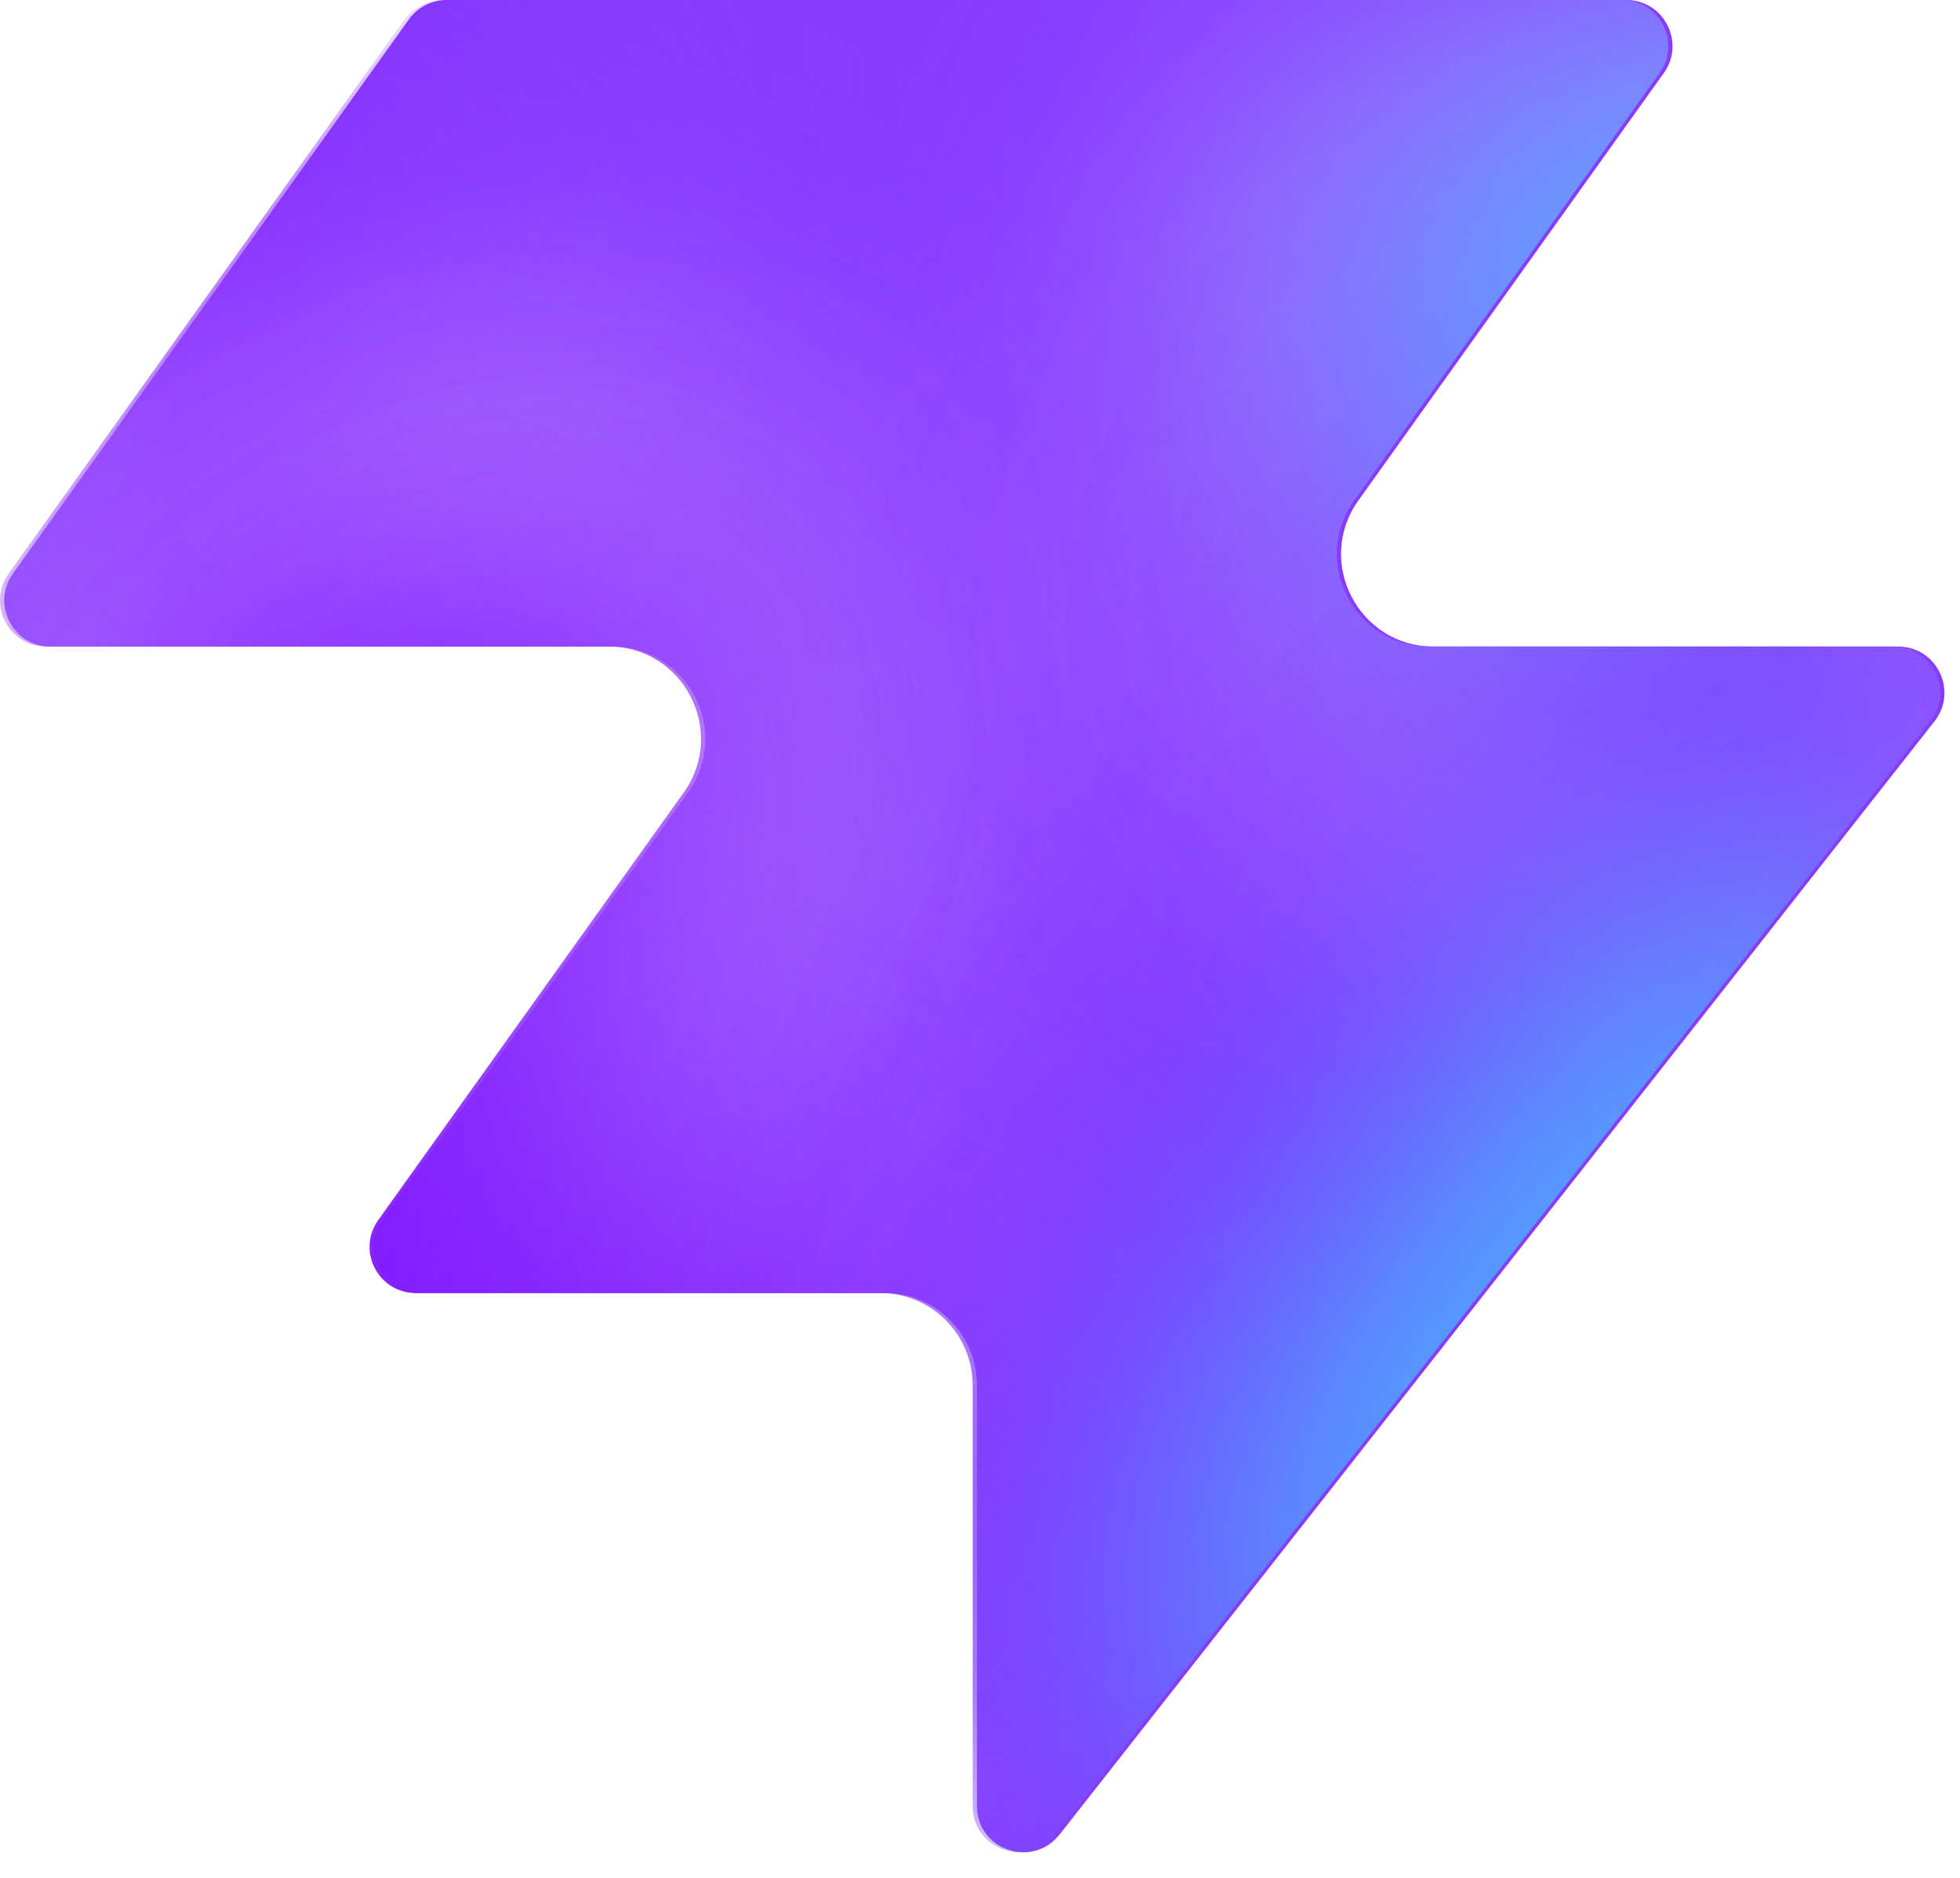
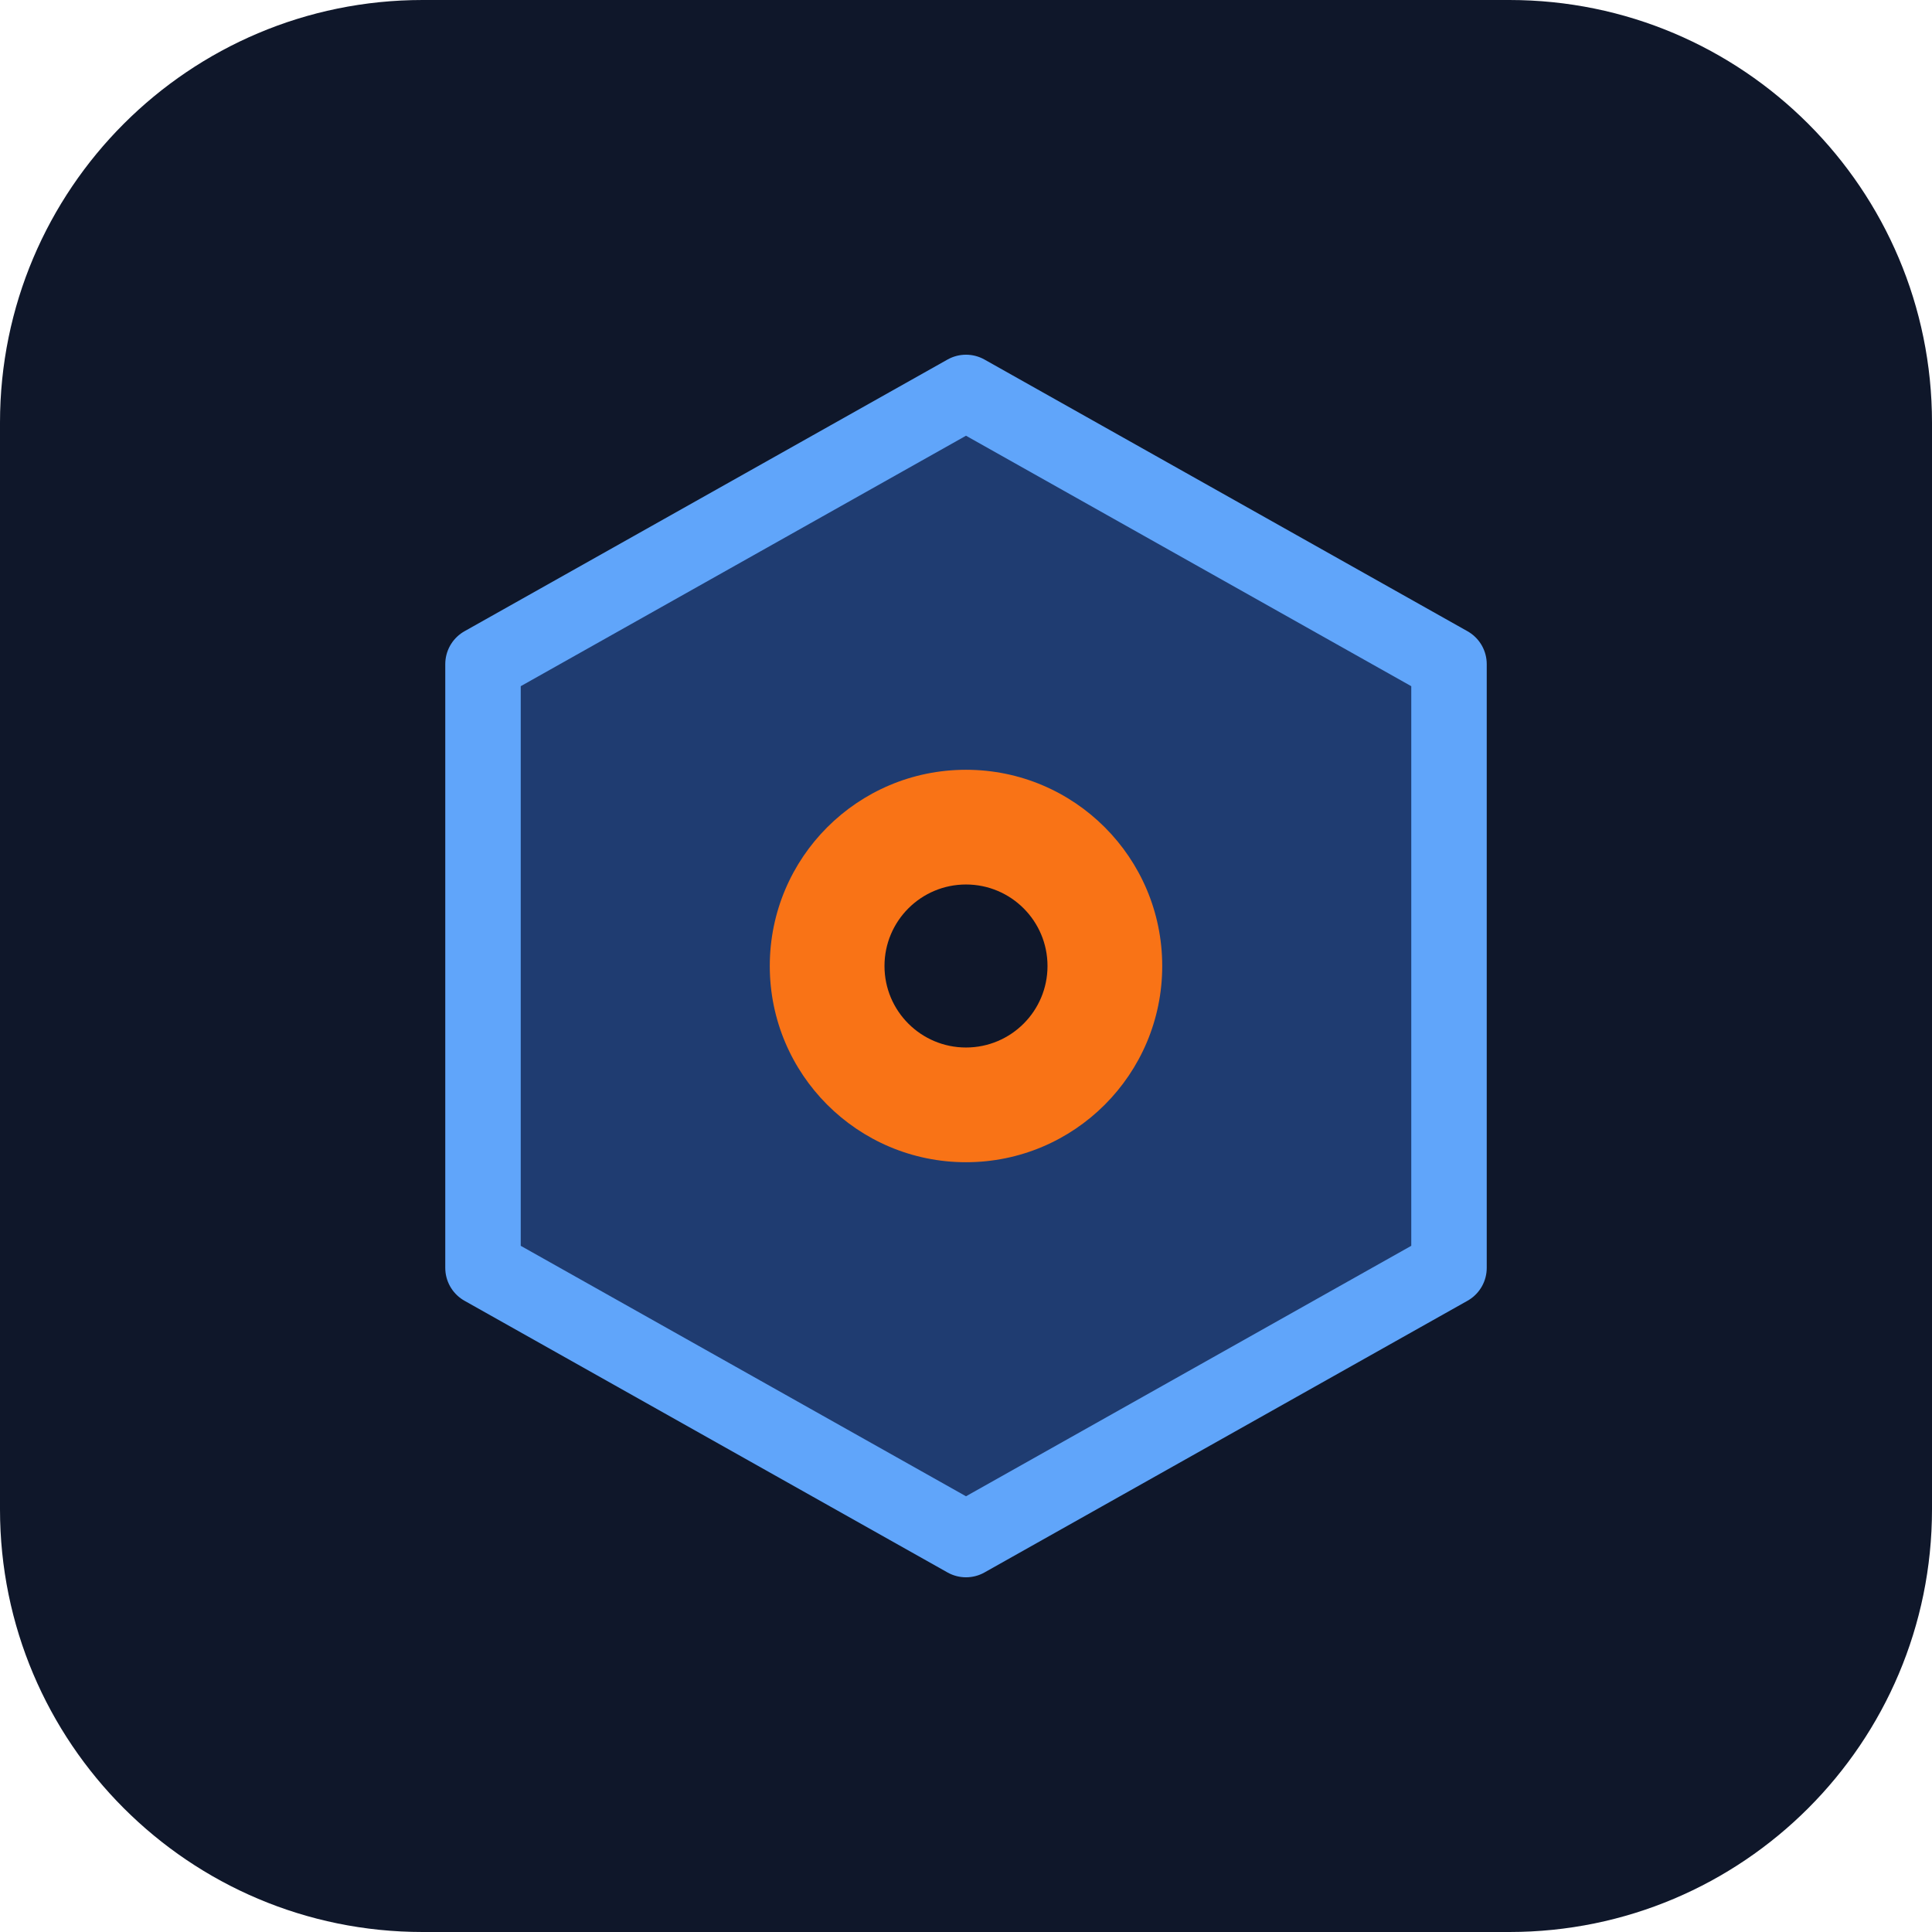
- <svg xmlns="http://www.w3.org/2000/svg" width="48" height="46" fill="none" viewBox="0 0 48 46">
-   <path fill="#863bff" d="M25.946 44.938c-.664.845-2.021.375-2.021-.698V33.937a2.26 2.26 0 0 0-2.262-2.262H10.287c-.92 0-1.456-1.04-.92-1.788l7.48-10.471c1.07-1.497 0-3.578-1.842-3.578H1.237c-.92 0-1.456-1.04-.92-1.788L10.013.474c.214-.297.556-.474.92-.474h28.894c.92 0 1.456 1.04.92 1.788l-7.48 10.471c-1.07 1.498 0 3.579 1.842 3.579h11.377c.943 0 1.473 1.088.89 1.83L25.947 44.94z" style="fill:#863bff;fill:color(display-p3 .525 .23 1);fill-opacity:1" />
-   <mask id="a" width="48" height="46" x="0" y="0" maskUnits="userSpaceOnUse" style="mask-type:alpha">
-     <path fill="#000" d="M25.842 44.938c-.664.844-2.021.375-2.021-.698V33.937a2.26 2.26 0 0 0-2.262-2.262H10.183c-.92 0-1.456-1.04-.92-1.788l7.48-10.471c1.07-1.498 0-3.579-1.842-3.579H1.133c-.92 0-1.456-1.04-.92-1.787L9.91.473c.214-.297.556-.474.92-.474h28.894c.92 0 1.456 1.04.92 1.788l-7.48 10.471c-1.07 1.498 0 3.578 1.842 3.578h11.377c.943 0 1.473 1.088.89 1.832L25.843 44.94z" style="fill:#000;fill-opacity:1" />
-   </mask>
-   <g mask="url(#a)">
-     <g filter="url(#b)">
-       <ellipse cx="5.508" cy="14.704" fill="#ede6ff" rx="5.508" ry="14.704" style="fill:#ede6ff;fill:color(display-p3 .927 .903 1);fill-opacity:1" transform="matrix(.00324 1 1 -.00324 -4.47 31.516)" />
-     </g>
-     <g filter="url(#c)">
-       <ellipse cx="10.399" cy="29.851" fill="#ede6ff" rx="10.399" ry="29.851" style="fill:#ede6ff;fill:color(display-p3 .927 .903 1);fill-opacity:1" transform="matrix(.00324 1 1 -.00324 -39.328 7.883)" />
-     </g>
-     <g filter="url(#d)">
-       <ellipse cx="5.508" cy="30.487" fill="#7e14ff" rx="5.508" ry="30.487" style="fill:#7e14ff;fill:color(display-p3 .492 .077 1);fill-opacity:1" transform="rotate(89.814 -25.913 -14.639)scale(1 -1)" />
-     </g>
-     <g filter="url(#e)">
-       <ellipse cx="5.508" cy="30.599" fill="#7e14ff" rx="5.508" ry="30.599" style="fill:#7e14ff;fill:color(display-p3 .492 .077 1);fill-opacity:1" transform="rotate(89.814 -32.644 -3.334)scale(1 -1)" />
-     </g>
-     <g filter="url(#f)">
-       <ellipse cx="5.508" cy="30.599" fill="#7e14ff" rx="5.508" ry="30.599" style="fill:#7e14ff;fill:color(display-p3 .492 .077 1);fill-opacity:1" transform="matrix(.00324 1 1 -.00324 -34.34 30.47)" />
-     </g>
-     <g filter="url(#g)">
-       <ellipse cx="14.072" cy="22.078" fill="#ede6ff" rx="14.072" ry="22.078" style="fill:#ede6ff;fill:color(display-p3 .927 .903 1);fill-opacity:1" transform="rotate(93.35 24.506 48.493)scale(-1 1)" />
-     </g>
-     <g filter="url(#h)">
-       <ellipse cx="3.47" cy="21.501" fill="#7e14ff" rx="3.47" ry="21.501" style="fill:#7e14ff;fill:color(display-p3 .492 .077 1);fill-opacity:1" transform="rotate(89.009 28.708 47.59)scale(-1 1)" />
-     </g>
-     <g filter="url(#i)">
-       <ellipse cx="3.47" cy="21.501" fill="#7e14ff" rx="3.47" ry="21.501" style="fill:#7e14ff;fill:color(display-p3 .492 .077 1);fill-opacity:1" transform="rotate(89.009 28.708 47.59)scale(-1 1)" />
-     </g>
-     <g filter="url(#j)">
-       <ellipse cx=".387" cy="8.972" fill="#7e14ff" rx="4.407" ry="29.108" style="fill:#7e14ff;fill:color(display-p3 .492 .077 1);fill-opacity:1" transform="rotate(39.51 .387 8.972)" />
-     </g>
-     <g filter="url(#k)">
-       <ellipse cx="47.523" cy="-6.092" fill="#7e14ff" rx="4.407" ry="29.108" style="fill:#7e14ff;fill:color(display-p3 .492 .077 1);fill-opacity:1" transform="rotate(37.892 47.523 -6.092)" />
-     </g>
-     <g filter="url(#l)">
-       <ellipse cx="41.412" cy="6.333" fill="#47bfff" rx="5.971" ry="9.665" style="fill:#47bfff;fill:color(display-p3 .28 .748 1);fill-opacity:1" transform="rotate(37.892 41.412 6.333)" />
-     </g>
-     <g filter="url(#m)">
-       <ellipse cx="-1.879" cy="38.332" fill="#7e14ff" rx="4.407" ry="29.108" style="fill:#7e14ff;fill:color(display-p3 .492 .077 1);fill-opacity:1" transform="rotate(37.892 -1.88 38.332)" />
-     </g>
-     <g filter="url(#n)">
-       <ellipse cx="-1.879" cy="38.332" fill="#7e14ff" rx="4.407" ry="29.108" style="fill:#7e14ff;fill:color(display-p3 .492 .077 1);fill-opacity:1" transform="rotate(37.892 -1.88 38.332)" />
-     </g>
-     <g filter="url(#o)">
-       <ellipse cx="35.651" cy="29.907" fill="#7e14ff" rx="4.407" ry="29.108" style="fill:#7e14ff;fill:color(display-p3 .492 .077 1);fill-opacity:1" transform="rotate(37.892 35.651 29.907)" />
-     </g>
-     <g filter="url(#p)">
-       <ellipse cx="38.418" cy="32.4" fill="#47bfff" rx="5.971" ry="15.297" style="fill:#47bfff;fill:color(display-p3 .28 .748 1);fill-opacity:1" transform="rotate(37.892 38.418 32.4)" />
-     </g>
-   </g>
-   <defs>
-     <filter id="b" width="60.045" height="41.654" x="-19.77" y="16.149" color-interpolation-filters="sRGB" filterUnits="userSpaceOnUse">
-       <feFlood flood-opacity="0" result="BackgroundImageFix" />
-       <feBlend in="SourceGraphic" in2="BackgroundImageFix" result="shape" />
-       <feGaussianBlur result="effect1_foregroundBlur_2002_17158" stdDeviation="7.659" />
-     </filter>
-     <filter id="c" width="90.34" height="51.437" x="-54.613" y="-7.533" color-interpolation-filters="sRGB" filterUnits="userSpaceOnUse">
-       <feFlood flood-opacity="0" result="BackgroundImageFix" />
-       <feBlend in="SourceGraphic" in2="BackgroundImageFix" result="shape" />
-       <feGaussianBlur result="effect1_foregroundBlur_2002_17158" stdDeviation="7.659" />
-     </filter>
-     <filter id="d" width="79.355" height="29.4" x="-49.64" y="2.03" color-interpolation-filters="sRGB" filterUnits="userSpaceOnUse">
-       <feFlood flood-opacity="0" result="BackgroundImageFix" />
-       <feBlend in="SourceGraphic" in2="BackgroundImageFix" result="shape" />
-       <feGaussianBlur result="effect1_foregroundBlur_2002_17158" stdDeviation="4.596" />
-     </filter>
-     <filter id="e" width="79.579" height="29.4" x="-45.045" y="20.029" color-interpolation-filters="sRGB" filterUnits="userSpaceOnUse">
-       <feFlood flood-opacity="0" result="BackgroundImageFix" />
-       <feBlend in="SourceGraphic" in2="BackgroundImageFix" result="shape" />
-       <feGaussianBlur result="effect1_foregroundBlur_2002_17158" stdDeviation="4.596" />
-     </filter>
-     <filter id="f" width="79.579" height="29.4" x="-43.513" y="21.178" color-interpolation-filters="sRGB" filterUnits="userSpaceOnUse">
-       <feFlood flood-opacity="0" result="BackgroundImageFix" />
-       <feBlend in="SourceGraphic" in2="BackgroundImageFix" result="shape" />
-       <feGaussianBlur result="effect1_foregroundBlur_2002_17158" stdDeviation="4.596" />
-     </filter>
-     <filter id="g" width="74.749" height="58.852" x="15.756" y="-17.901" color-interpolation-filters="sRGB" filterUnits="userSpaceOnUse">
-       <feFlood flood-opacity="0" result="BackgroundImageFix" />
-       <feBlend in="SourceGraphic" in2="BackgroundImageFix" result="shape" />
-       <feGaussianBlur result="effect1_foregroundBlur_2002_17158" stdDeviation="7.659" />
-     </filter>
-     <filter id="h" width="61.377" height="25.362" x="23.548" y="2.284" color-interpolation-filters="sRGB" filterUnits="userSpaceOnUse">
-       <feFlood flood-opacity="0" result="BackgroundImageFix" />
-       <feBlend in="SourceGraphic" in2="BackgroundImageFix" result="shape" />
-       <feGaussianBlur result="effect1_foregroundBlur_2002_17158" stdDeviation="4.596" />
-     </filter>
-     <filter id="i" width="61.377" height="25.362" x="23.548" y="2.284" color-interpolation-filters="sRGB" filterUnits="userSpaceOnUse">
-       <feFlood flood-opacity="0" result="BackgroundImageFix" />
-       <feBlend in="SourceGraphic" in2="BackgroundImageFix" result="shape" />
-       <feGaussianBlur result="effect1_foregroundBlur_2002_17158" stdDeviation="4.596" />
-     </filter>
-     <filter id="j" width="56.045" height="63.649" x="-27.636" y="-22.853" color-interpolation-filters="sRGB" filterUnits="userSpaceOnUse">
-       <feFlood flood-opacity="0" result="BackgroundImageFix" />
-       <feBlend in="SourceGraphic" in2="BackgroundImageFix" result="shape" />
-       <feGaussianBlur result="effect1_foregroundBlur_2002_17158" stdDeviation="4.596" />
-     </filter>
-     <filter id="k" width="54.814" height="64.646" x="20.116" y="-38.415" color-interpolation-filters="sRGB" filterUnits="userSpaceOnUse">
-       <feFlood flood-opacity="0" result="BackgroundImageFix" />
-       <feBlend in="SourceGraphic" in2="BackgroundImageFix" result="shape" />
-       <feGaussianBlur result="effect1_foregroundBlur_2002_17158" stdDeviation="4.596" />
-     </filter>
-     <filter id="l" width="33.541" height="35.313" x="24.641" y="-11.323" color-interpolation-filters="sRGB" filterUnits="userSpaceOnUse">
-       <feFlood flood-opacity="0" result="BackgroundImageFix" />
-       <feBlend in="SourceGraphic" in2="BackgroundImageFix" result="shape" />
-       <feGaussianBlur result="effect1_foregroundBlur_2002_17158" stdDeviation="4.596" />
-     </filter>
-     <filter id="m" width="54.814" height="64.646" x="-29.286" y="6.009" color-interpolation-filters="sRGB" filterUnits="userSpaceOnUse">
-       <feFlood flood-opacity="0" result="BackgroundImageFix" />
-       <feBlend in="SourceGraphic" in2="BackgroundImageFix" result="shape" />
-       <feGaussianBlur result="effect1_foregroundBlur_2002_17158" stdDeviation="4.596" />
-     </filter>
-     <filter id="n" width="54.814" height="64.646" x="-29.286" y="6.009" color-interpolation-filters="sRGB" filterUnits="userSpaceOnUse">
-       <feFlood flood-opacity="0" result="BackgroundImageFix" />
-       <feBlend in="SourceGraphic" in2="BackgroundImageFix" result="shape" />
-       <feGaussianBlur result="effect1_foregroundBlur_2002_17158" stdDeviation="4.596" />
-     </filter>
-     <filter id="o" width="54.814" height="64.646" x="8.244" y="-2.416" color-interpolation-filters="sRGB" filterUnits="userSpaceOnUse">
-       <feFlood flood-opacity="0" result="BackgroundImageFix" />
-       <feBlend in="SourceGraphic" in2="BackgroundImageFix" result="shape" />
-       <feGaussianBlur result="effect1_foregroundBlur_2002_17158" stdDeviation="4.596" />
-     </filter>
-     <filter id="p" width="39.409" height="43.623" x="18.713" y="10.588" color-interpolation-filters="sRGB" filterUnits="userSpaceOnUse">
-       <feFlood flood-opacity="0" result="BackgroundImageFix" />
-       <feBlend in="SourceGraphic" in2="BackgroundImageFix" result="shape" />
-       <feGaussianBlur result="effect1_foregroundBlur_2002_17158" stdDeviation="4.596" />
-     </filter>
-   </defs>
+ <svg xmlns="http://www.w3.org/2000/svg" viewBox="0 0 32 32" fill="none">
+   <rect width="32" height="32" rx="7" fill="#0f172a" />
+   <path fill="#3b82f6" d="M16 6.5 24 11v10l-8 4.5-8-4.5V11l8-4.5Z" opacity=".35" />
+   <path stroke="#60a5fa" stroke-width="1.25" stroke-linejoin="round" d="M16 6.5 24 11v10l-8 4.5-8-4.5V11l8-4.5Z" />
+   <circle cx="16" cy="16" r="3.25" fill="#f97316" />
+   <circle cx="16" cy="16" r="1.35" fill="#0f172a" />
</svg>
